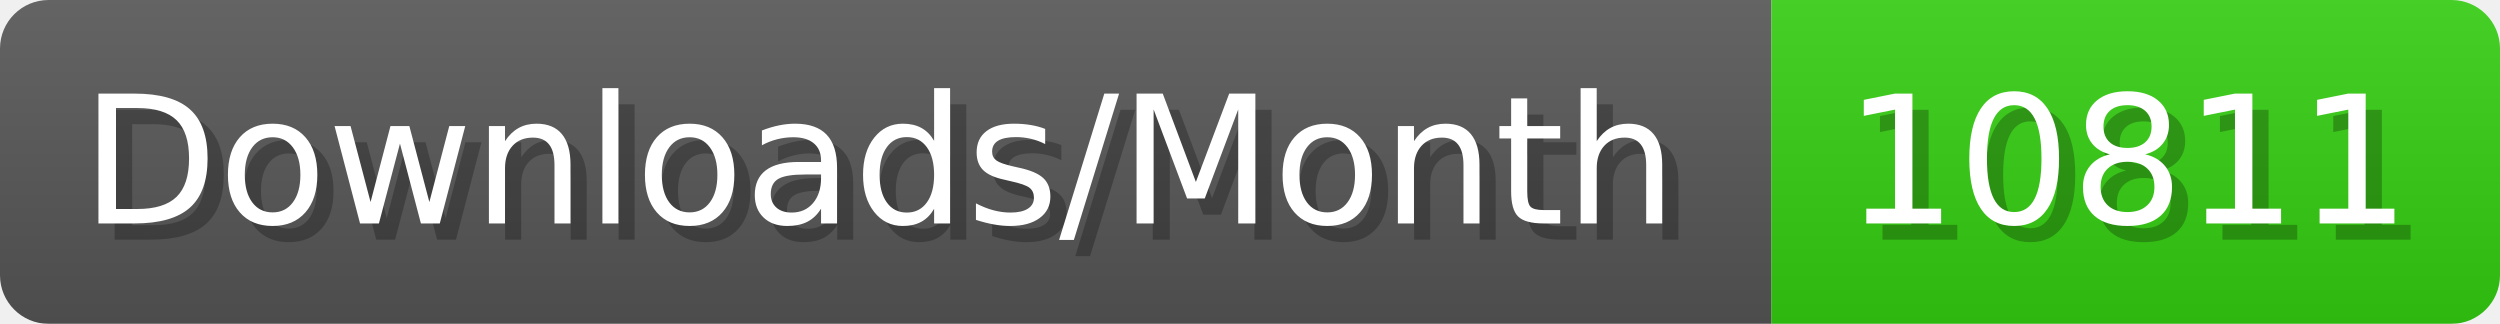
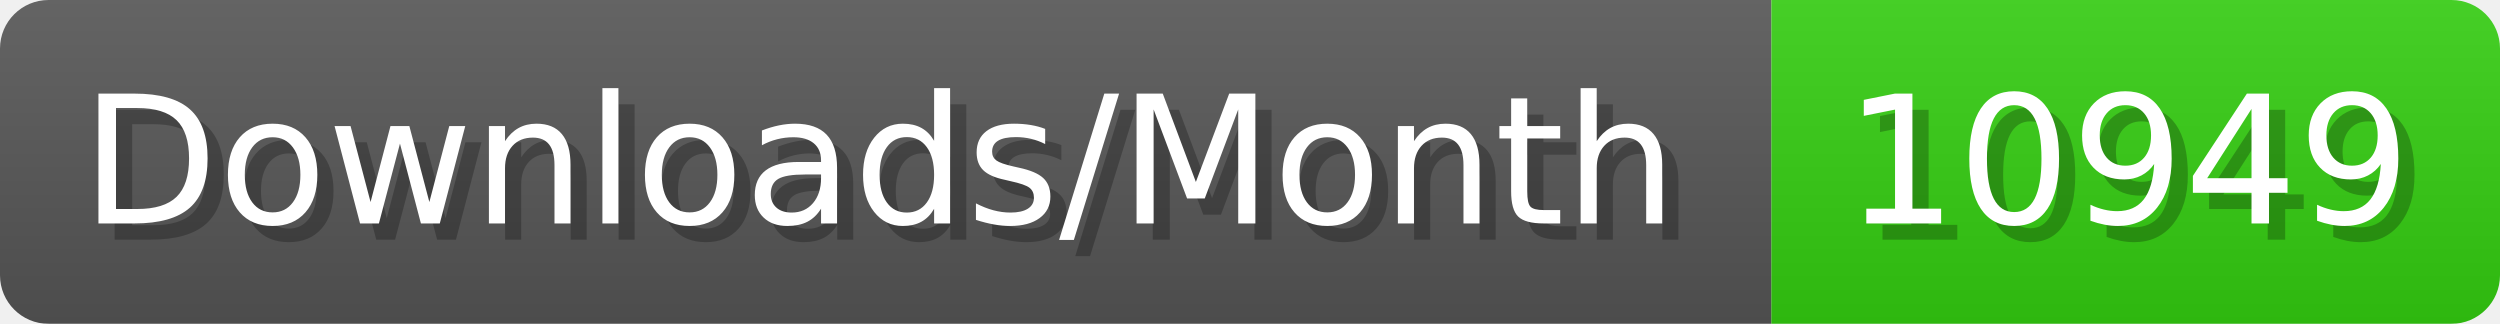
- <svg xmlns="http://www.w3.org/2000/svg" width="154.4" height="20" viewBox="0 0 1544 200" role="img" aria-label="Downloads/Month: 10811">
+ <svg xmlns="http://www.w3.org/2000/svg" width="154.4" height="20" viewBox="0 0 1544 200" role="img" aria-label="Downloads/Month: 10949">
  <linearGradient id="YlXUI" x2="0" y2="100%">
    <stop offset="0" stop-opacity=".1" stop-color="#EEE" />
    <stop offset="1" stop-opacity=".1" />
  </linearGradient>
  <mask id="JHhop">
    <rect width="1544" height="200" rx="30" fill="#FFF" />
  </mask>
  <g mask="url(#JHhop)">
    <rect width="1094" height="200" fill="#555" />
    <rect width="450" height="200" fill="#3C1" x="1094" />
    <rect width="1544" height="200" fill="url(#YlXUI)" />
  </g>
  <g aria-hidden="true" fill="#fff" text-anchor="start" font-family="Verdana,DejaVu Sans,sans-serif" font-size="110">
    <text x="60" y="148" textLength="994" fill="#000" opacity="0.25">Downloads/Month</text>
    <text x="50" y="138" textLength="994">Downloads/Month</text>
-     <text x="1149" y="148" textLength="350" fill="#000" opacity="0.25">10811</text>
-     <text x="1139" y="138" textLength="350">10811</text>
+     <text x="1149" y="148" textLength="350" fill="#000" opacity="0.25">10949</text>
+     <text x="1139" y="138" textLength="350">10949</text>
  </g>
</svg>
